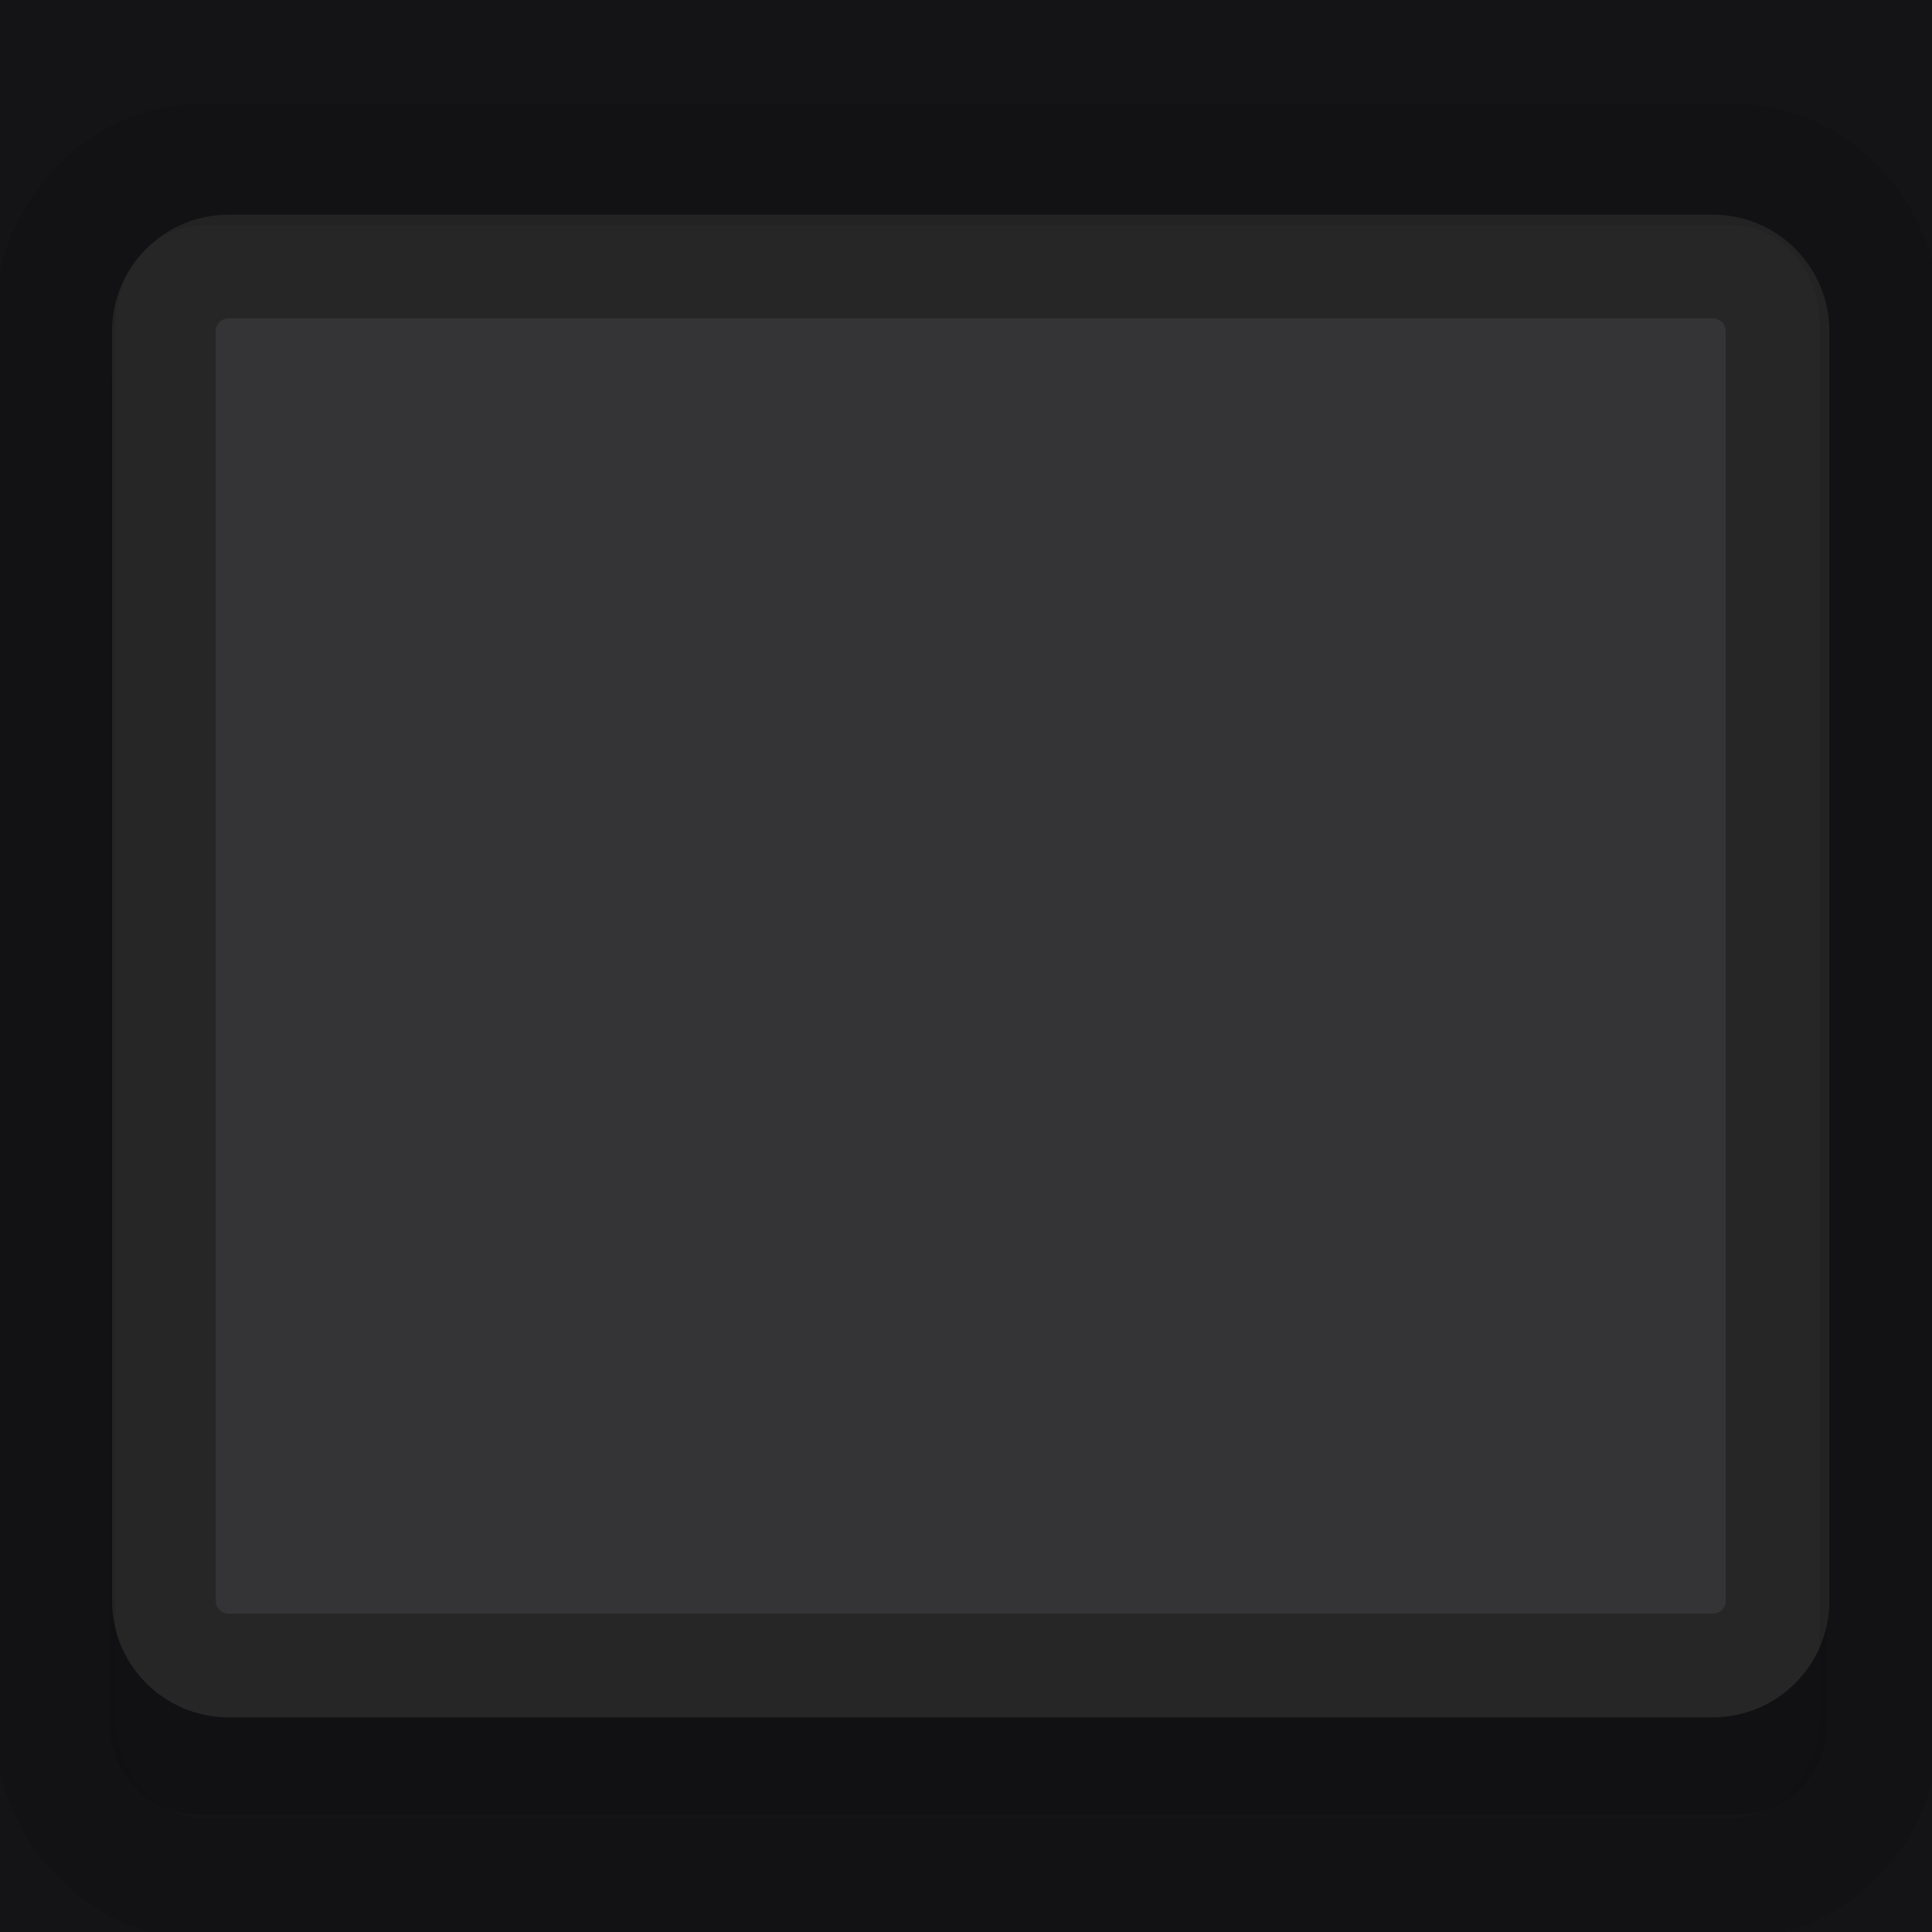
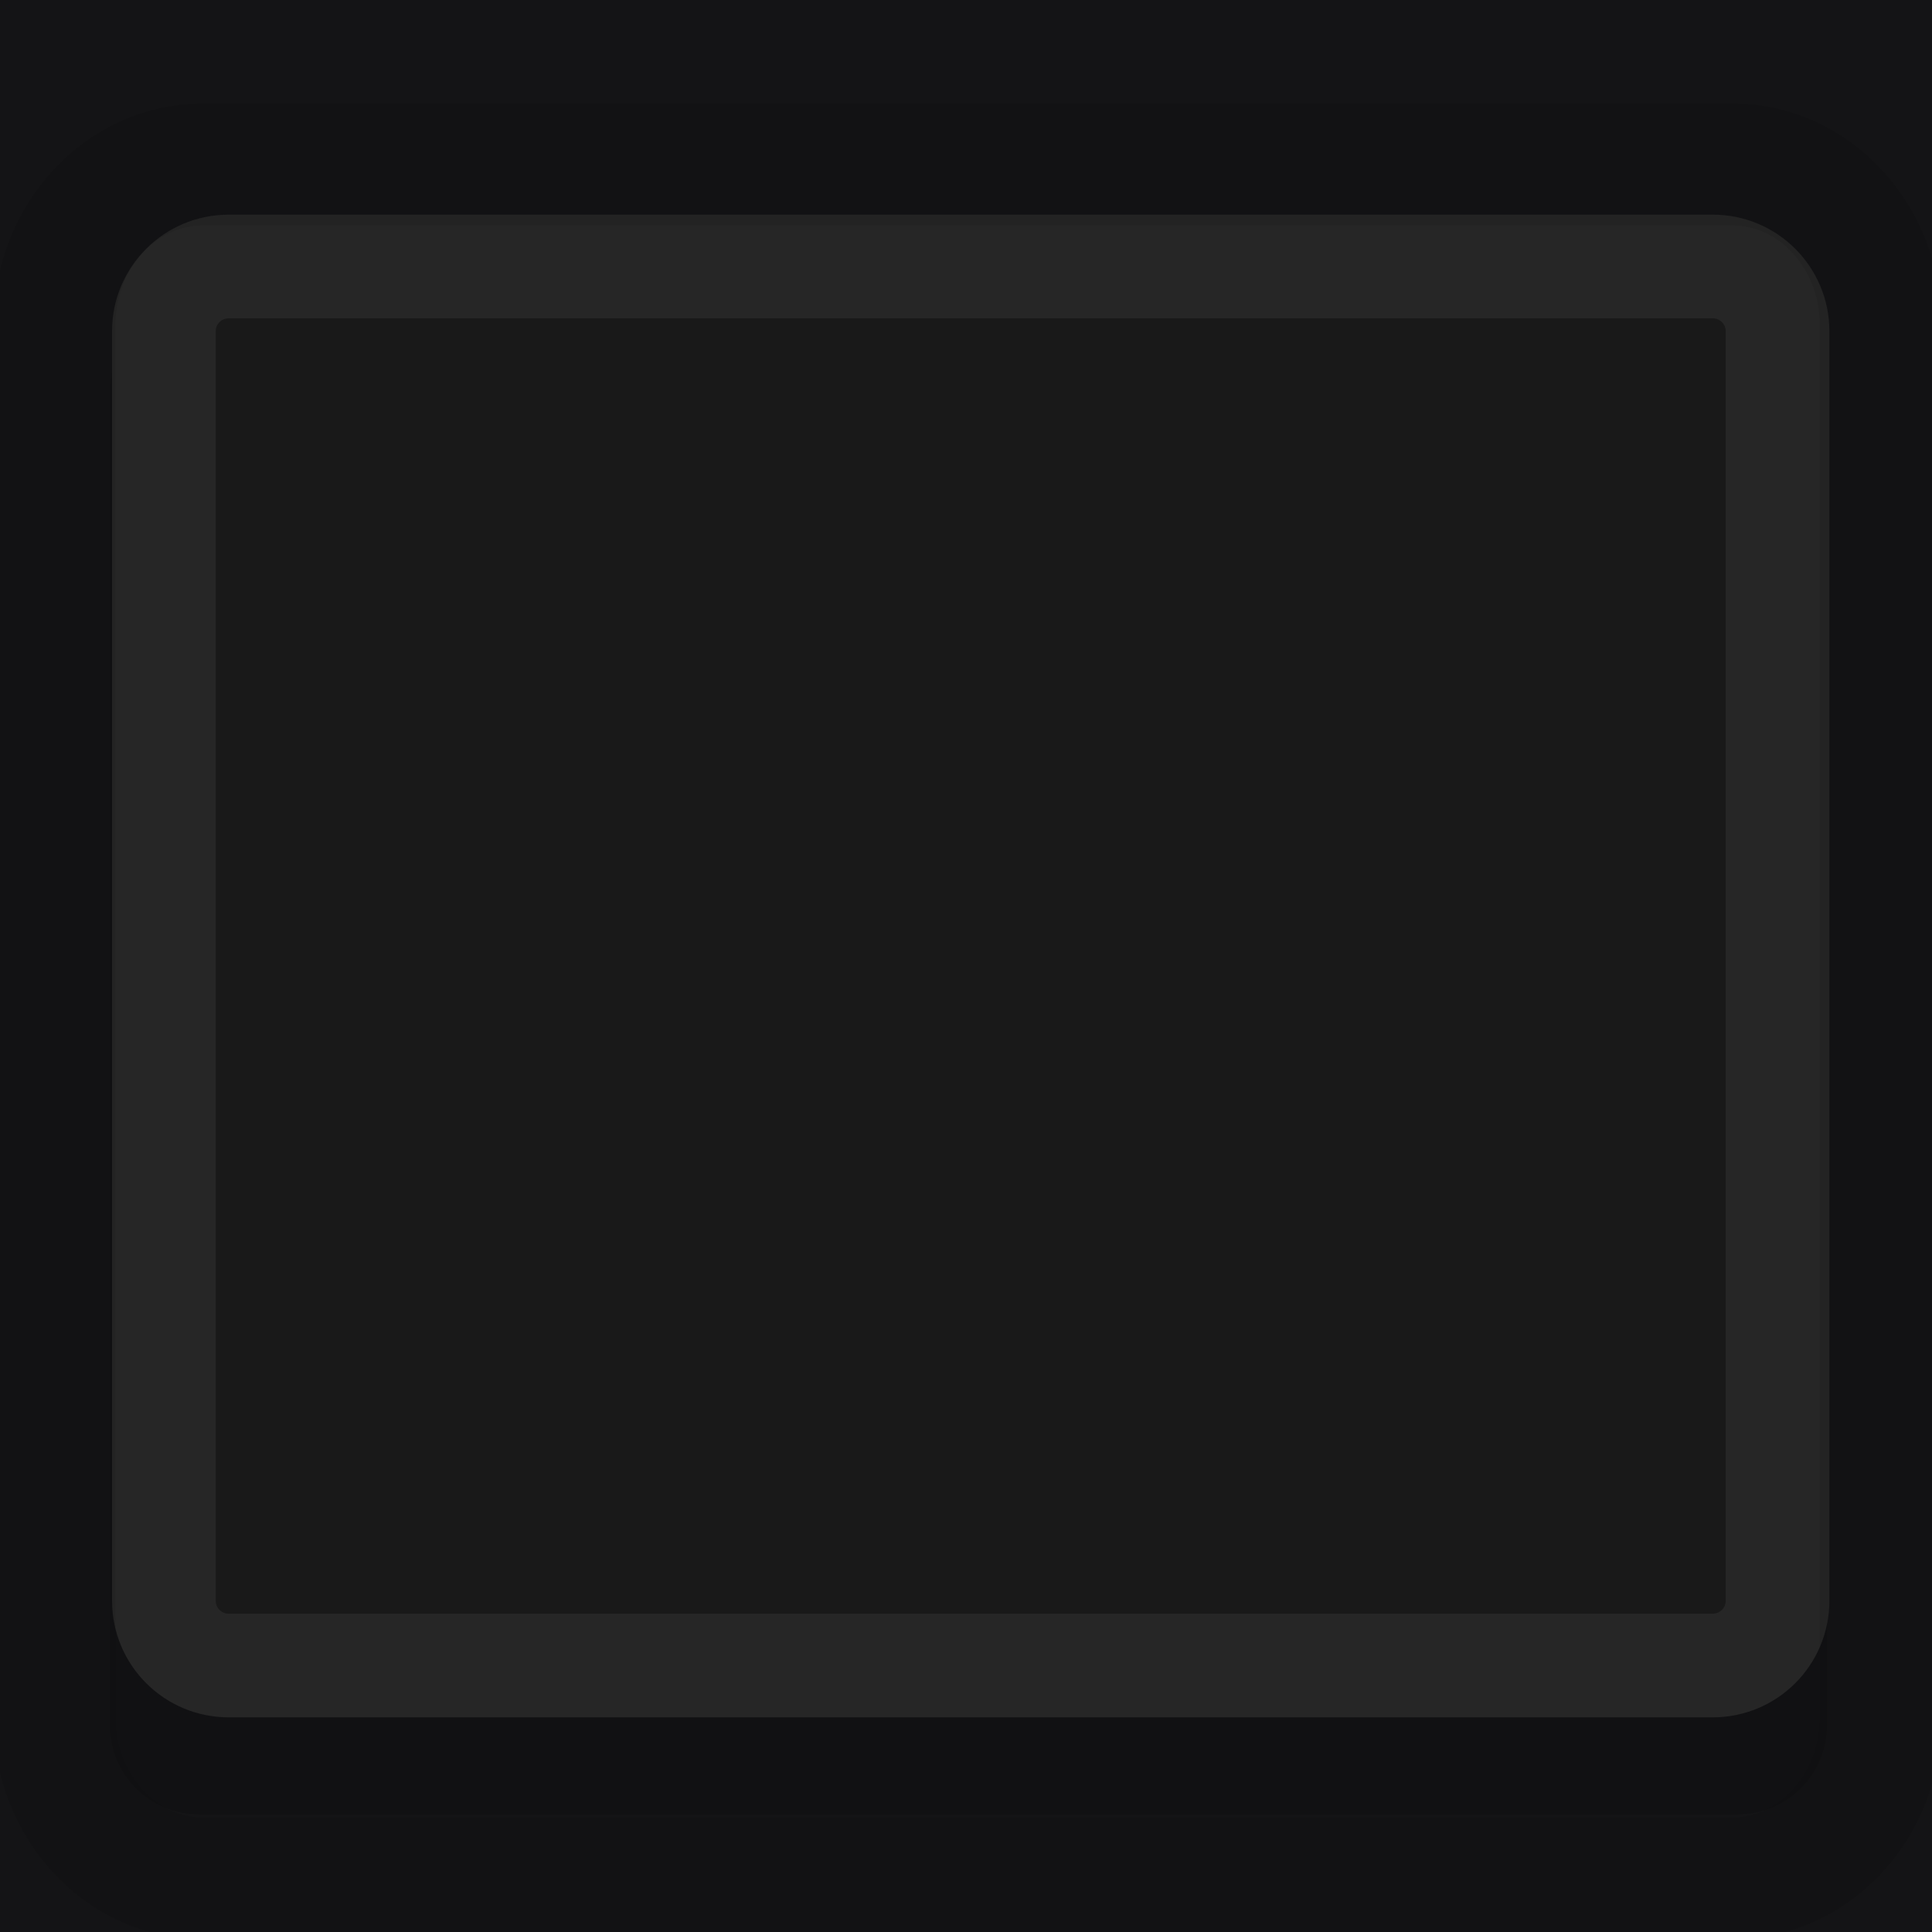
<svg xmlns="http://www.w3.org/2000/svg" xmlns:xlink="http://www.w3.org/1999/xlink" width="18" height="18" id="svg33222" version="1.1">
  <defs id="defs33224">
    <linearGradient id="linearGradient4184">
      <stop id="stop4186" offset="0" style="stop-color:#000000;stop-opacity:1" />
      <stop style="stop-color:#000000;stop-opacity:0.998" offset="0.126" id="stop4188" />
      <stop id="stop4190" offset="0.85" style="stop-color:#000000;stop-opacity:0;" />
      <stop id="stop4192" offset="1" style="stop-color:#000000;stop-opacity:0;" />
    </linearGradient>
    <linearGradient id="linearGradient3826">
      <stop style="stop-color:#000000;stop-opacity:1;" offset="0" id="stop3828" />
      <stop id="stop3834" offset="0.25" style="stop-color:#000000;stop-opacity:0;" />
      <stop style="stop-color:#000000;stop-opacity:0;" offset="1" id="stop3830" />
    </linearGradient>
    <linearGradient id="linearGradient3770">
      <stop style="stop-color:#0a0a0a;stop-opacity:1;" offset="0" id="stop3772" />
      <stop style="stop-color:#1a1a1a;stop-opacity:1;" offset="1" id="stop3774" />
    </linearGradient>
    <linearGradient id="linearGradient3845">
      <stop style="stop-color:#0a0a0a;stop-opacity:1;" offset="0" id="stop3847" />
      <stop id="stop4286" offset="0.15" style="stop-color:#0c0c0c;stop-opacity:1;" />
      <stop style="stop-color:#0c0c0c;stop-opacity:1;" offset="0.75" id="stop4359" />
      <stop style="stop-color:#161616;stop-opacity:1;" offset="1" id="stop3849" />
    </linearGradient>
    <linearGradient id="linearGradient3837">
      <stop style="stop-color:#f2f3f5;stop-opacity:0;" offset="0" id="stop3839" />
      <stop style="stop-color:#ffffff;stop-opacity:0;" offset="1" id="stop3841" />
    </linearGradient>
    <linearGradient xlink:href="#linearGradient3837" id="linearGradient3843" x1="8" y1="1.925" x2="8" y2="14.003" gradientUnits="userSpaceOnUse" />
    <linearGradient xlink:href="#linearGradient3845" id="linearGradient3851" x1="8" y1="1.537" x2="8" y2="13.463" gradientUnits="userSpaceOnUse" />
    <linearGradient xlink:href="#linearGradient3845-4" id="linearGradient3851-4" x1="8" y1="1.537" x2="8" y2="13.463" gradientUnits="userSpaceOnUse" />
    <linearGradient id="linearGradient3845-4">
      <stop style="stop-color:#0e0e0e;stop-opacity:1;" offset="0" id="stop3847-1" />
      <stop id="stop4286-2" offset="0.15" style="stop-color:#101010;stop-opacity:1;" />
      <stop style="stop-color:#121212;stop-opacity:1;" offset="1" id="stop3849-8" />
    </linearGradient>
    <linearGradient xlink:href="#linearGradient3845" id="linearGradient3791" gradientUnits="userSpaceOnUse" x1="8" y1="1.537" x2="8" y2="13.463" />
    <linearGradient xlink:href="#linearGradient3845" id="linearGradient3794" gradientUnits="userSpaceOnUse" x1="8" y1="1.537" x2="8" y2="13.463" gradientTransform="matrix(1.002268,0,0,0.9310016,0.9818547,0.01748899)" />
    <linearGradient xlink:href="#linearGradient3770-3" id="linearGradient3776-3" x1="5.067" y1="0.943" x2="5.067" y2="13.013" gradientUnits="userSpaceOnUse" />
    <linearGradient id="linearGradient3770-3">
      <stop style="stop-color:#0d0d0d;stop-opacity:1;" offset="0" id="stop3772-6" />
      <stop style="stop-color:#1a1a1a;stop-opacity:1;" offset="1" id="stop3774-5" />
    </linearGradient>
    <linearGradient xlink:href="#linearGradient3845-8" id="linearGradient3794-8" gradientUnits="userSpaceOnUse" x1="8" y1="1.537" x2="8" y2="13.463" gradientTransform="matrix(1.002268,0,0,0.9310016,0.9818547,0.01748899)" />
    <linearGradient id="linearGradient3845-8">
      <stop style="stop-color:#000000;stop-opacity:1;" offset="0" id="stop3847-6" />
      <stop id="stop4286-7" offset="0.126" style="stop-color:#000000;stop-opacity:0;" />
      <stop style="stop-color:#000000;stop-opacity:0;" offset="0.85" id="stop4359-3" />
      <stop style="stop-color:#000000;stop-opacity:0;" offset="1" id="stop3849-1" />
    </linearGradient>
    <linearGradient y2="15.126" x2="7.395" y1="0.046" x1="7.395" gradientTransform="matrix(0.8775653,0,0,0.7973915,1.979477,1.019564)" gradientUnits="userSpaceOnUse" id="linearGradient3801" xlink:href="#linearGradient3845-8" />
    <linearGradient y2="15.126" x2="7.395" y1="0.046" x1="7.395" gradientTransform="matrix(0.8775653,0,0,0.7973915,1.979477,1.019564)" gradientUnits="userSpaceOnUse" id="linearGradient3801-5" xlink:href="#linearGradient3845-8-6" />
    <linearGradient id="linearGradient3845-8-6">
      <stop style="stop-color:#000000;stop-opacity:1;" offset="0" id="stop3847-6-5" />
      <stop id="stop4286-7-3" offset="0.126" style="stop-color:#000000;stop-opacity:0;" />
      <stop style="stop-color:#000000;stop-opacity:0;" offset="0.85" id="stop4359-3-3" />
      <stop style="stop-color:#000000;stop-opacity:0;" offset="1" id="stop3849-1-4" />
    </linearGradient>
    <linearGradient xlink:href="#linearGradient3826" id="linearGradient3832" x1="-5.167" y1="6.607" x2="-5.167" y2="18.416" gradientUnits="userSpaceOnUse" gradientTransform="translate(13.53311,-5.531343)" />
  </defs>
  <g id="layer1" transform="translate(0,2)">
    <rect style="fill:#141416;fill-opacity:1;fill-rule:evenodd;stroke:none" id="rect3142" width="18" height="18" x="0" y="-2" />
    <g id="g4185">
      <rect style="color:#000000;display:inline;overflow:visible;visibility:visible;opacity:0.15;fill:none;fill-opacity:1;stroke:#000000;stroke-width:0.969;stroke-miterlimit:4;stroke-dasharray:none;stroke-opacity:1;marker:none;enable-background:accumulate" id="rect17861-1" width="15.031" height="13.119" x="1.507" y="1.301" rx="0.346" ry="0.346" />
-       <rect style="color:#000000;display:inline;overflow:visible;visibility:visible;fill:#343436;fill-opacity:1;stroke:#262626;stroke-width:0.966;stroke-miterlimit:4;stroke-dasharray:none;stroke-opacity:1;marker:none;enable-background:accumulate;opacity:1" id="rect17861" width="15.034" height="13.034" x="1.527" y="0.483" rx="0.603" ry="0.603" />
+       <rect style="color:#000000;display:inline;overflow:visible;visibility:visible;fill:#191919;fill-opacity:1;stroke:#262626;stroke-width:0.966;stroke-miterlimit:4;stroke-dasharray:none;stroke-opacity:1;marker:none;enable-background:accumulate;opacity:1" id="rect17861" width="15.034" height="13.034" x="1.527" y="0.483" rx="0.603" ry="0.603" />
      <rect style="color:#000000;display:inline;overflow:visible;visibility:visible;fill:none;fill-opacity:1;stroke:#000000;stroke-width:1.137;stroke-miterlimit:4;stroke-dasharray:none;stroke-opacity:1;marker:none;enable-background:accumulate;opacity:0.08" id="rect17861-9" width="17.016" height="15.968" x="0.507" y="-0.468" rx="1.383" ry="1.497" />
    </g>
  </g>
</svg>
